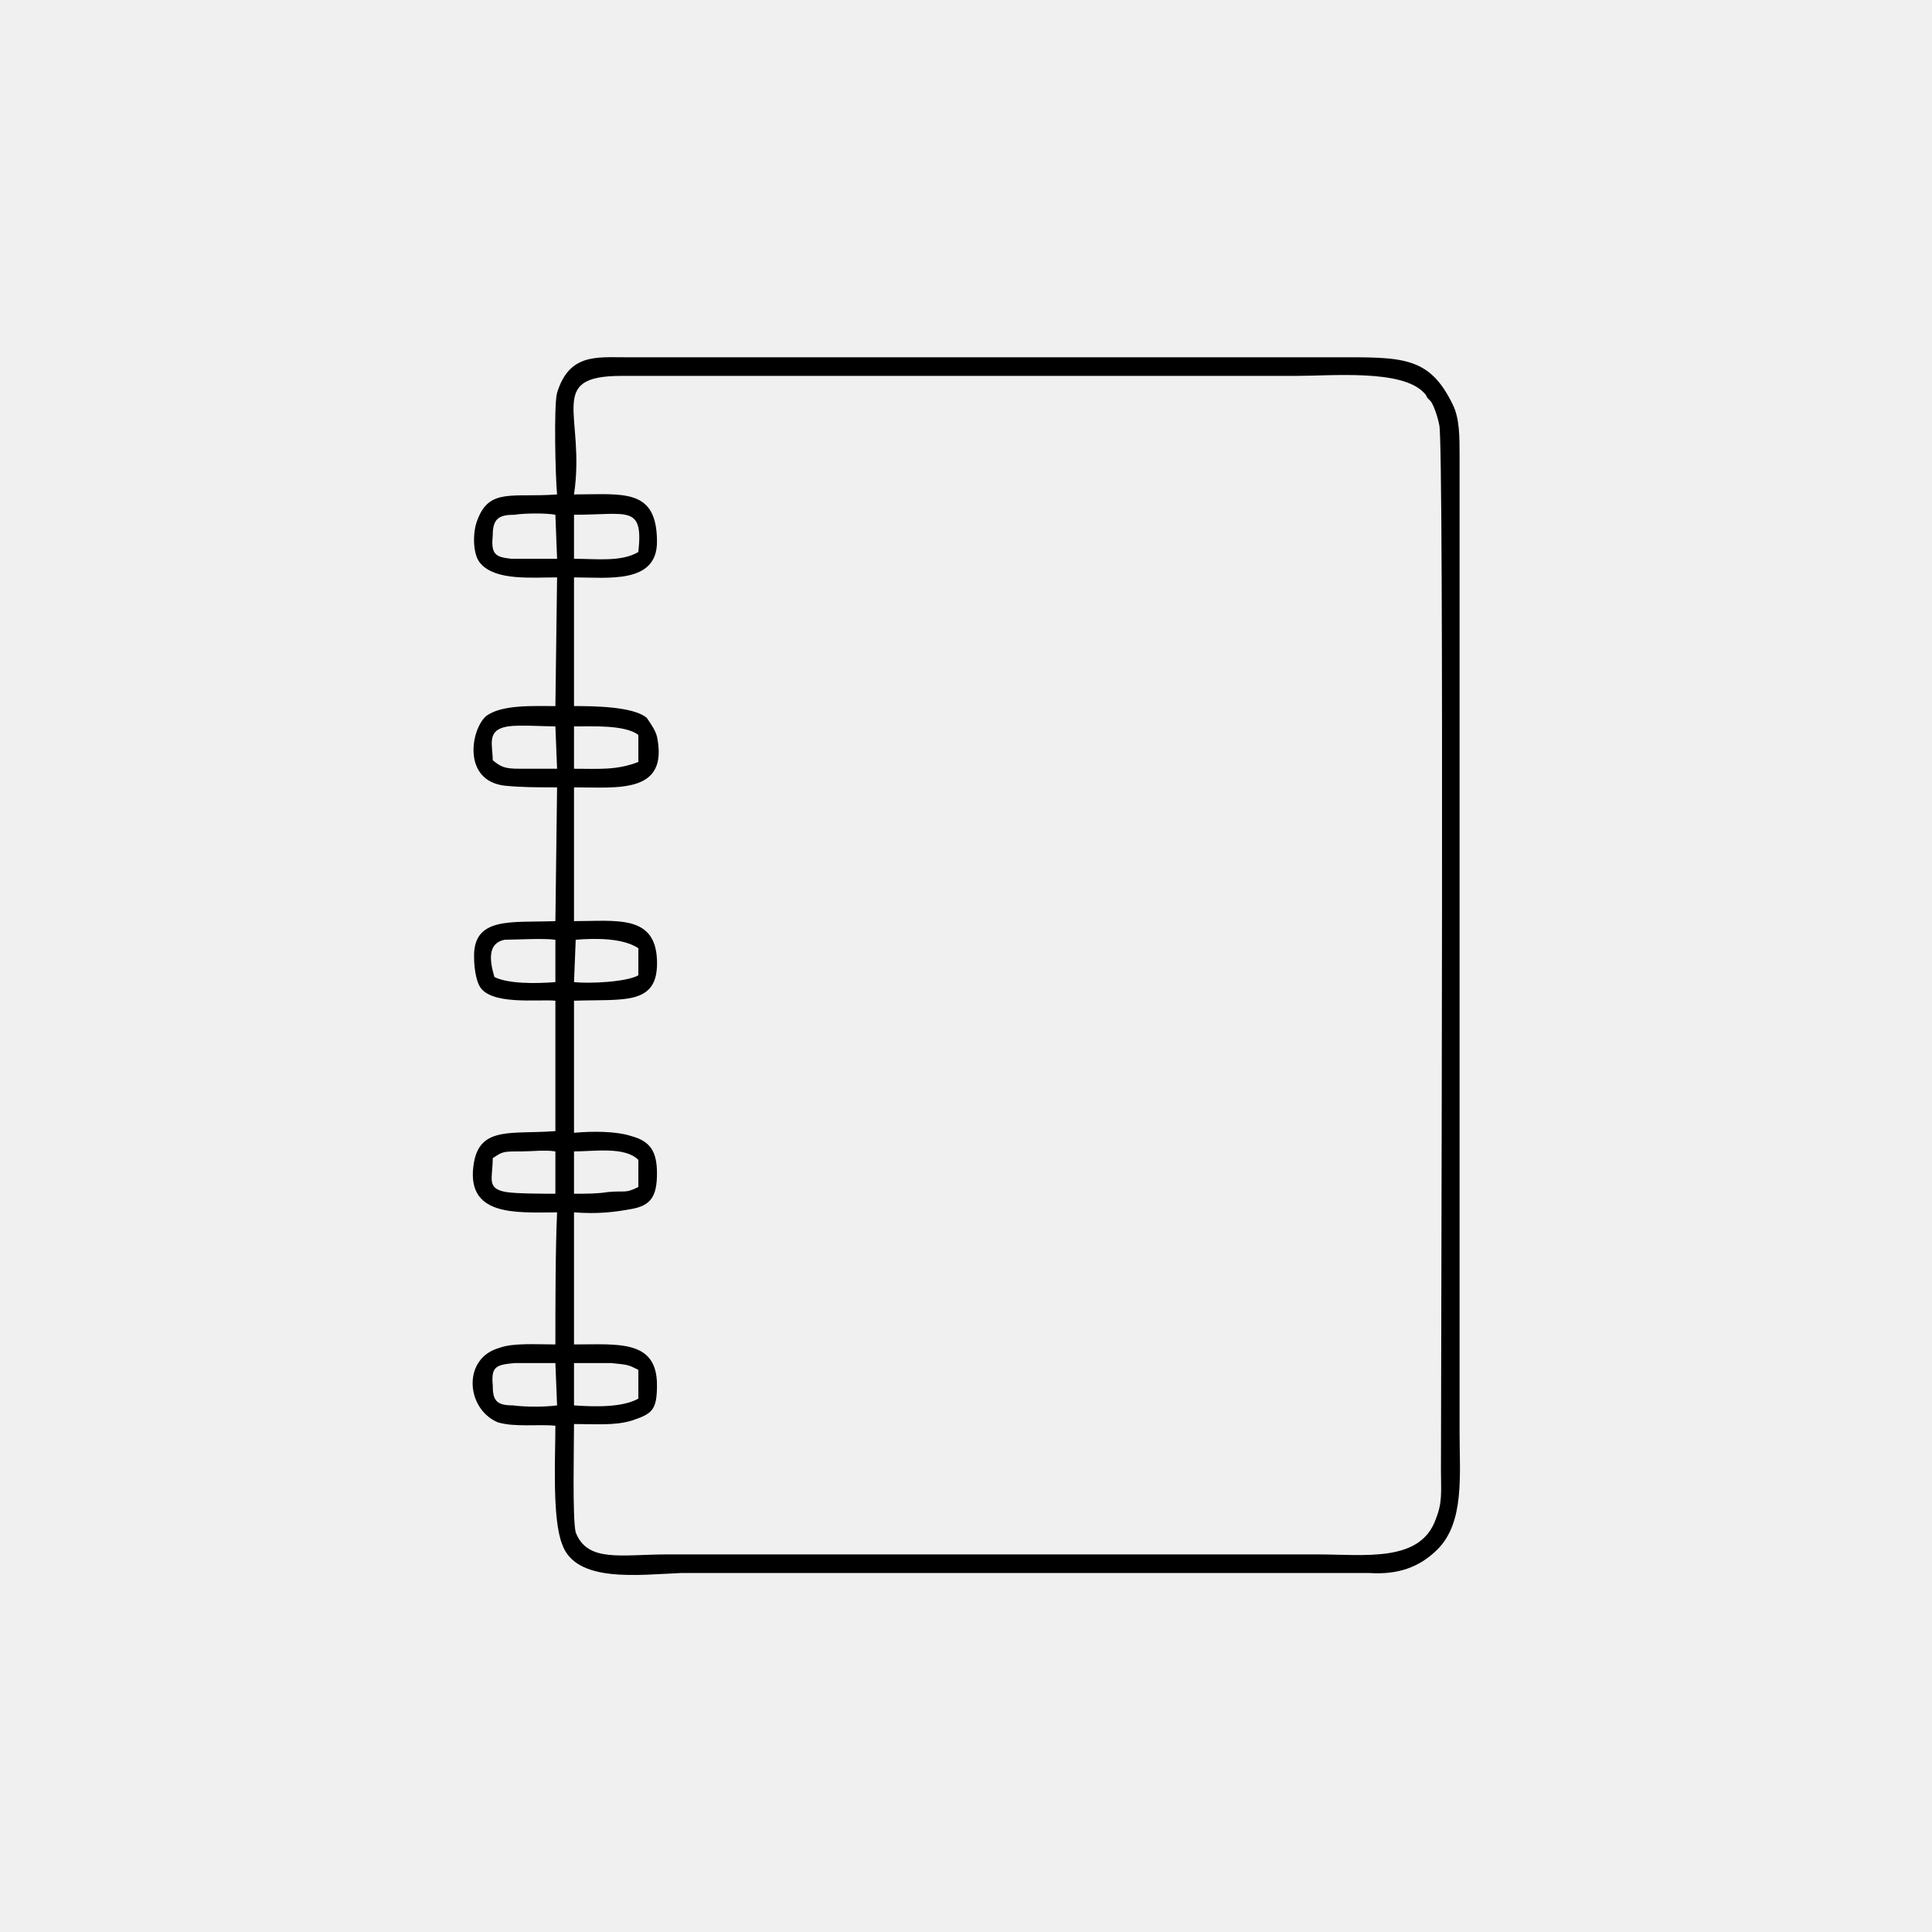
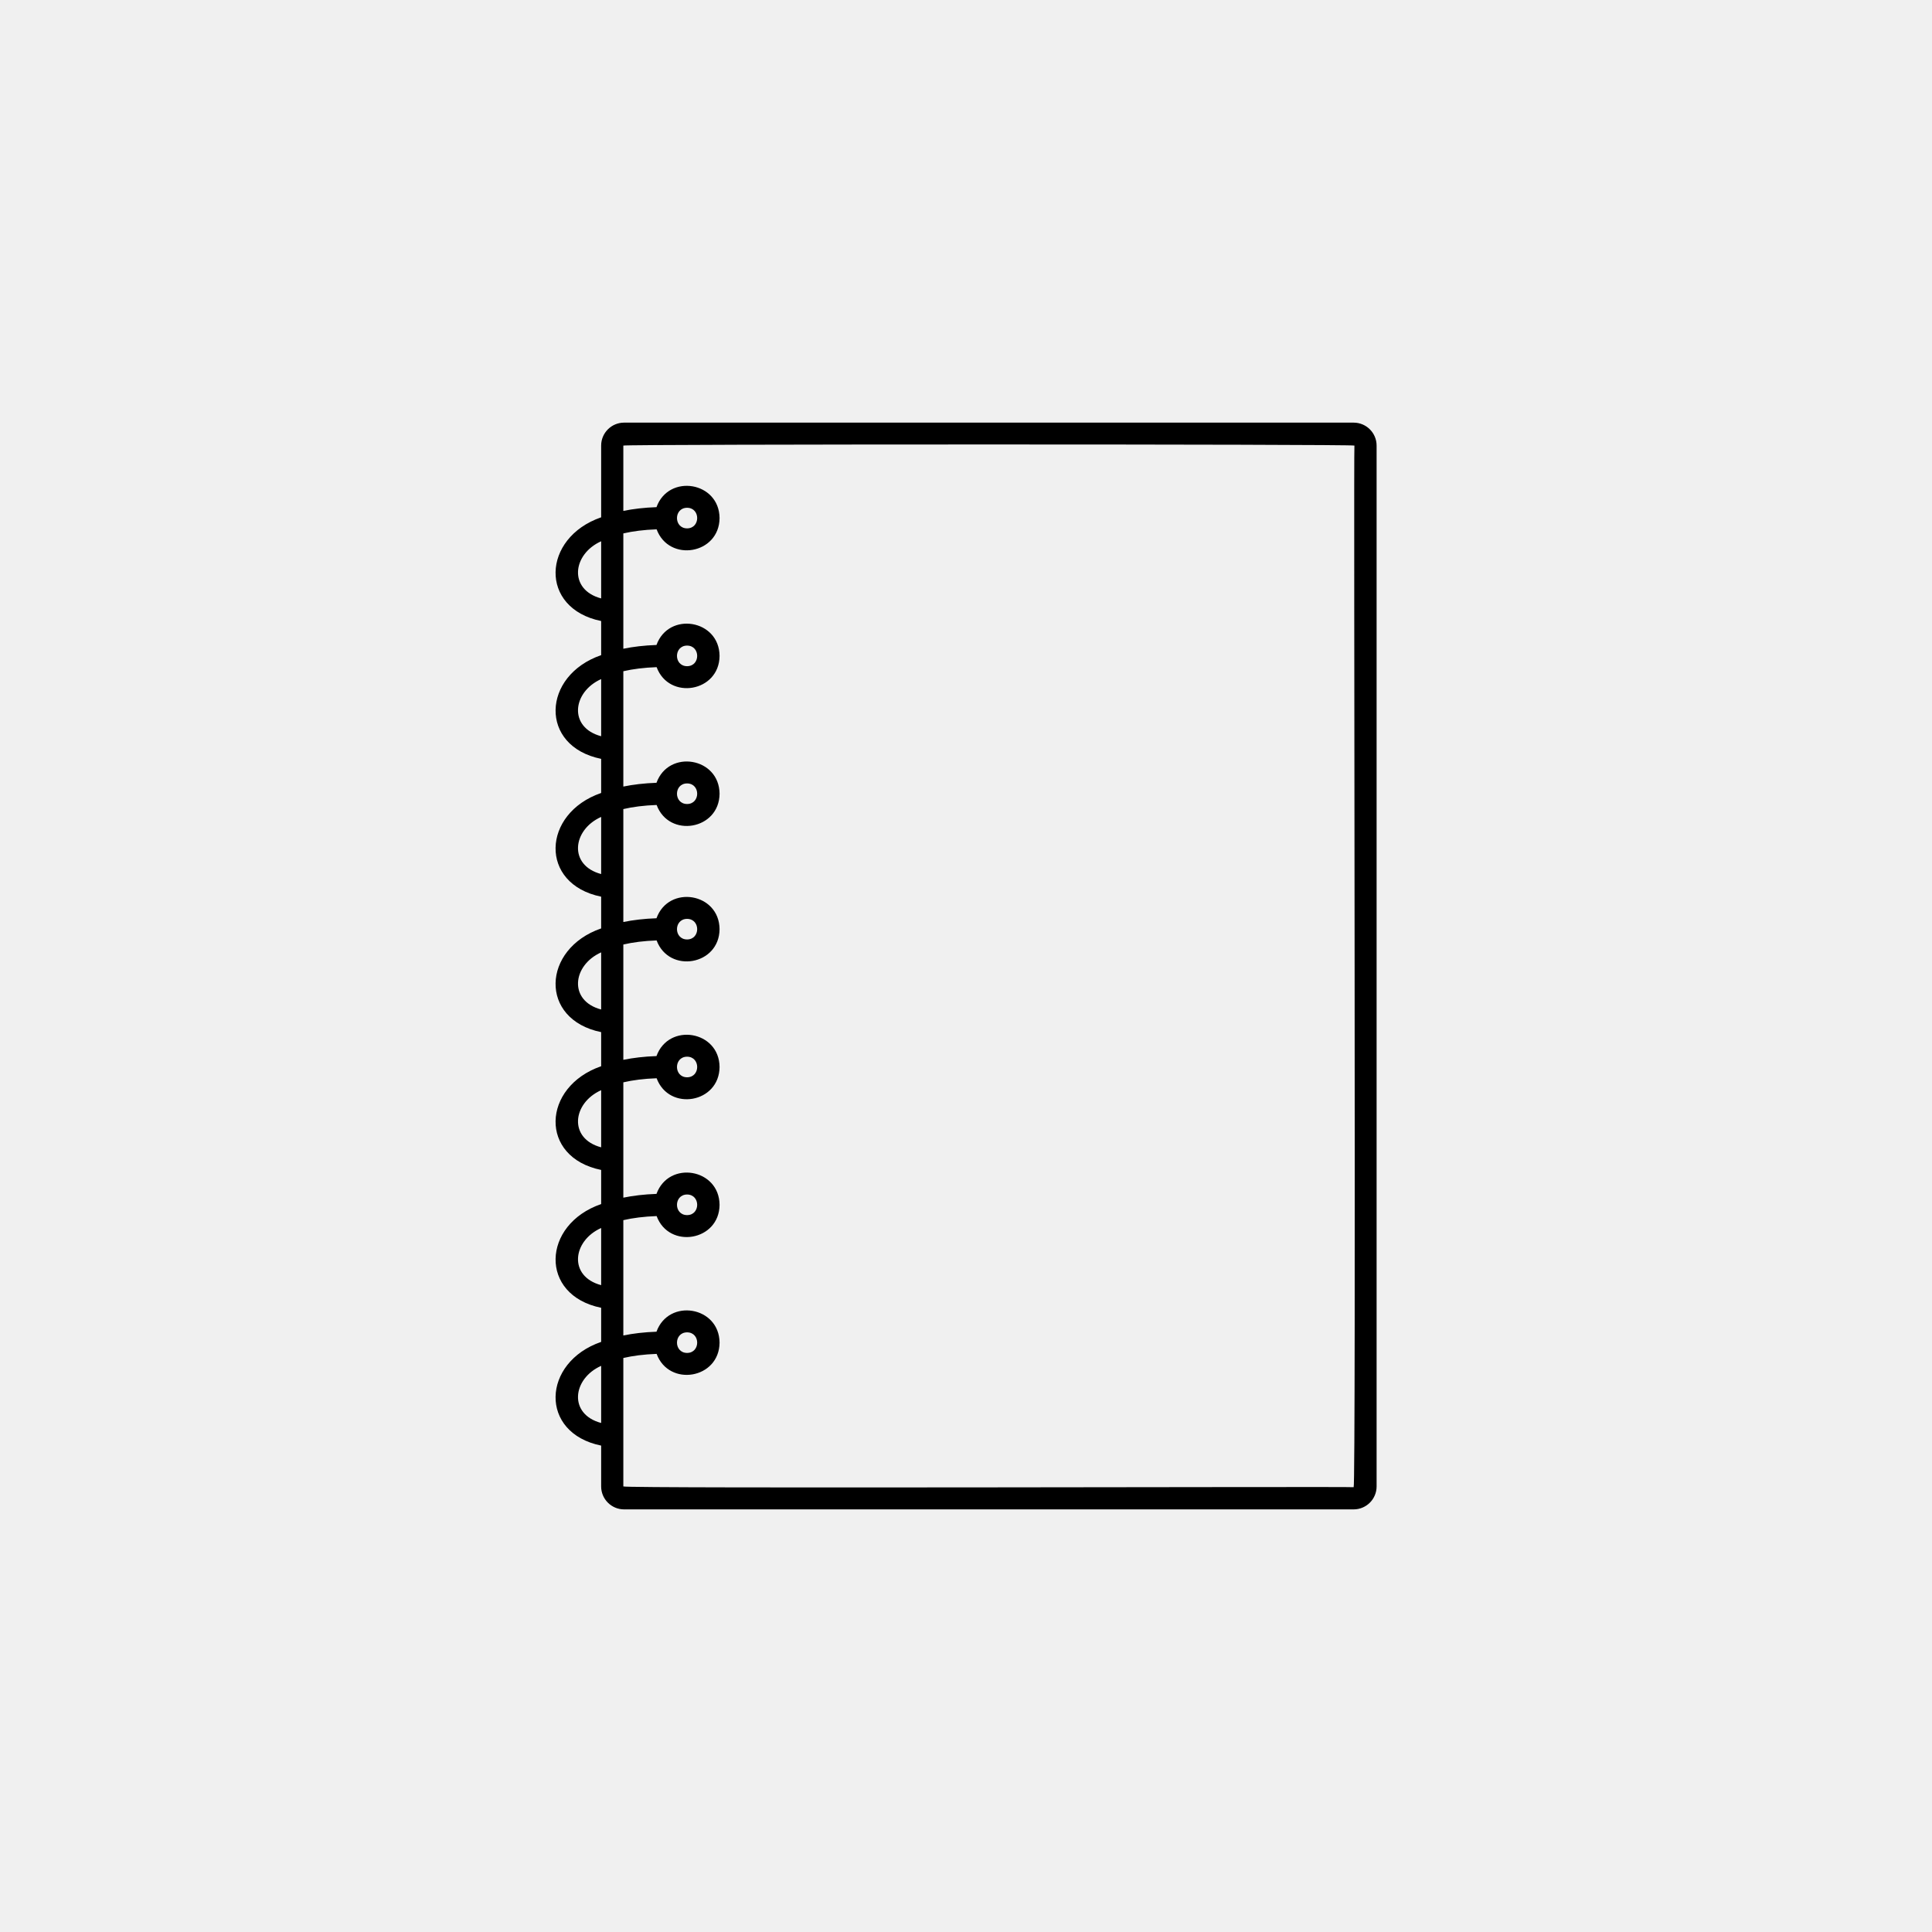
- <svg xmlns="http://www.w3.org/2000/svg" xml:space="preserve" width="76px" height="76px" version="1.1" style="shape-rendering:geometricPrecision; text-rendering:geometricPrecision; image-rendering:optimizeQuality; fill-rule:evenodd; clip-rule:evenodd" viewBox="0 0 11.41 11.39">
-   <defs>
-     <style type="text/css">
-    
-     .str0 {stroke-width:0.09;stroke-miterlimit:22.926}
-     .fil0 {fill:none}
-     .fil1 {fill:#000000}
-      @media (prefers-color-scheme: dark) {
-         .fil1 { fill: #ffffff; }
-     }
-    
-   </style>
-   </defs>
-   <g id="Layer_x0020_1">
-     <rect class="fil0" width="11.41" height="11.39" rx="1.6" ry="1.6" />
-     <path class="fil1 str0" d="M3.29 2.91c-0.26,0.02 -0.4,-0.04 -0.47,0.15 -0.03,0.07 -0.03,0.21 0.02,0.26 0.09,0.1 0.3,0.08 0.45,0.08l-0.01 0.76c-0.13,0 -0.32,-0.01 -0.41,0.06 -0.09,0.08 -0.14,0.38 0.11,0.41 0.1,0.01 0.19,0.01 0.31,0.01l-0.01 0.79c-0.26,0.01 -0.49,-0.03 -0.48,0.22 0,0.05 0.01,0.12 0.03,0.16 0.06,0.12 0.35,0.08 0.45,0.09l0 0.77c-0.25,0.02 -0.44,-0.03 -0.48,0.18 -0.06,0.33 0.25,0.3 0.49,0.3 -0.01,0.22 -0.01,0.55 -0.01,0.78 -0.11,0 -0.25,-0.01 -0.33,0.02 -0.22,0.06 -0.2,0.36 -0.01,0.44 0.1,0.03 0.24,0.01 0.34,0.02 0,0.18 -0.02,0.55 0.04,0.7 0.08,0.23 0.45,0.18 0.7,0.17l4.07 0c0.16,0.01 0.29,-0.03 0.4,-0.14 0.16,-0.16 0.13,-0.44 0.13,-0.69l0 -5.77c0,-0.11 0,-0.22 -0.04,-0.3 -0.14,-0.29 -0.3,-0.28 -0.7,-0.28l-4.19 0c-0.17,0 -0.33,-0.02 -0.4,0.21 -0.02,0.07 -0.01,0.5 0,0.6zm0.1 0c0.29,0 0.49,-0.04 0.49,0.28 0,0.25 -0.29,0.21 -0.49,0.21l0 0.76c0.1,0 0.35,0 0.43,0.07 0.02,0.03 0.05,0.07 0.06,0.11 0.07,0.34 -0.23,0.3 -0.49,0.3l0 0.79c0.25,0 0.48,-0.04 0.49,0.23 0.01,0.27 -0.19,0.23 -0.49,0.24l0 0.78c0.11,-0.01 0.25,-0.01 0.34,0.02 0.11,0.03 0.15,0.09 0.15,0.22 0,0.14 -0.04,0.19 -0.15,0.21 -0.11,0.02 -0.2,0.03 -0.34,0.02l0 0.78c0.26,0 0.49,-0.03 0.49,0.24 0,0.15 -0.03,0.17 -0.15,0.21 -0.1,0.03 -0.21,0.02 -0.34,0.02 0,0.13 -0.01,0.56 0.01,0.64 0.07,0.18 0.27,0.13 0.54,0.13l3.84 0c0.28,0 0.61,0.05 0.7,-0.21 0.04,-0.1 0.03,-0.16 0.03,-0.29 0,-0.68 0.02,-6.08 -0.01,-6.17 -0.01,-0.05 -0.03,-0.11 -0.05,-0.14 0,0 -0.01,-0.01 -0.01,-0.01l-0.01 -0.01c-0.01,-0.02 -0.01,-0.02 -0.02,-0.03 -0.13,-0.14 -0.54,-0.1 -0.76,-0.1l-3.98 0c-0.45,0 -0.21,0.23 -0.28,0.7zm0 0.38c0.13,0 0.28,0.02 0.38,-0.04 0.03,-0.28 -0.06,-0.22 -0.38,-0.22l0 0.26zm-0.1 0l-0.01 -0.26c-0.05,-0.01 -0.18,-0.01 -0.24,0 -0.09,0 -0.13,0.02 -0.13,0.12 -0.01,0.11 0.01,0.13 0.11,0.14 0.07,0 0.2,0 0.27,0zm-0.38 3.54c0,0.12 -0.04,0.18 0.08,0.2 0.06,0.01 0.23,0.01 0.29,0.01l0 -0.25c-0.06,-0.01 -0.14,0 -0.2,0 -0.11,0 -0.11,0 -0.17,0.04zm0.38 1.46l-0.01 -0.25c-0.07,0 -0.17,0 -0.24,0 -0.11,0.01 -0.14,0.02 -0.13,0.13 0,0.09 0.02,0.12 0.12,0.12 0.08,0.01 0.18,0.01 0.26,0zm-0.38 -3.81c0.05,0.04 0.07,0.05 0.16,0.05 0.07,0 0.15,0 0.22,0l-0.01 -0.25c-0.06,0 -0.22,-0.01 -0.28,0 -0.13,0.02 -0.09,0.11 -0.09,0.2zm0.48 3.81c0.14,0.01 0.29,0.01 0.38,-0.04l0 -0.17c-0.06,-0.03 -0.06,-0.03 -0.16,-0.04 -0.06,0 -0.16,0 -0.22,0l0 0.25zm0 -1.25c0.07,0 0.14,0 0.2,-0.01 0.11,-0.01 0.1,0.01 0.18,-0.03l0 -0.16c-0.08,-0.08 -0.26,-0.05 -0.38,-0.05l0 0.25zm-0.47 -1.28c0.08,0.04 0.24,0.04 0.36,0.03l0 -0.25c-0.07,-0.01 -0.24,0 -0.3,0 -0.1,0.02 -0.09,0.12 -0.06,0.22zm0.47 0.03c0.09,0.01 0.31,0 0.38,-0.04l0 -0.16c-0.09,-0.06 -0.25,-0.06 -0.37,-0.05l-0.01 0.25zm0 -1.26c0.15,0 0.25,0.01 0.38,-0.04l0 -0.16c-0.08,-0.06 -0.27,-0.05 -0.38,-0.05l0 0.25z" />
+ <svg xmlns="http://www.w3.org/2000/svg" version="1.1" width="512" height="512" x="0" y="0" viewBox="0 0 512 512" style="enable-background:new 0 0 512 512" xml:space="preserve">
+   <style>
+         path { fill: #000; } /* Default (light mode) */
+         @media (prefers-color-scheme: dark) {
+         path { fill: #fff; } /* Dark mode */
+         }
+     </style>
+   <g transform="matrix(0.6,0,0,0.6,102.4092,102.4008)">
+     <path fill-rule="evenodd" d="M94.837 57.819c-26.217 9.073-27.464 40.217 0 45.806v15.076c-26.202 9.02-27.459 40.222 0 45.806v15.066c-26.213 9.05-27.466 40.222 0 45.806v14.018c-26.215 9.062-27.466 40.217 0 45.806v15.066c-26.217 9.073-27.464 40.217 0 45.806v15.076c-26.202 9.02-27.459 40.222 0 45.806v15.066c-26.213 9.05-27.466 40.222 0 45.806v18.034c0 5.594 4.536 10.139 10.129 10.139h322.237c5.593 0 10.139-4.545 10.139-10.139V26.141c0-5.594-4.545-10.139-10.139-10.139H104.966c-5.594 0-10.129 4.545-10.129 10.139zm9.796 371.314v56.728c-.091 1.001 322.234-.001 322.57.344 1.095.255-.07-459.85.343-460.066-.263-.657-322.657-.657-322.914-.001v28.851c4.33-.882 9.198-1.459 14.645-1.656 5.391-14.895 27.724-11.252 27.86 4.82-.122 15.993-22.299 19.733-27.801 4.976-5.633.196-10.521.833-14.704 1.802v50.939c4.33-.891 9.198-1.469 14.645-1.665 5.396-14.901 27.723-11.246 27.86 4.83-.121 15.978-22.308 19.728-27.801 4.966-5.633.206-10.521.833-14.704 1.802v50.939c4.33-.892 9.198-1.469 14.645-1.665 5.392-14.887 27.727-11.236 27.86 4.83-.121 15.978-22.308 19.728-27.801 4.966-5.633.206-10.521.833-14.704 1.812v49.881c4.33-.881 9.198-1.469 14.645-1.655 5.385-14.901 27.727-11.247 27.86 4.82-.121 15.976-22.301 19.724-27.801 4.976-5.633.196-10.521.823-14.704 1.802v50.929c4.33-.882 9.198-1.459 14.645-1.656 5.391-14.895 27.724-11.252 27.86 4.82-.122 15.993-22.299 19.734-27.801 4.976-5.633.196-10.521.833-14.704 1.802v50.939c4.33-.891 9.198-1.469 14.645-1.665 5.396-14.901 27.723-11.246 27.86 4.83-.121 15.978-22.308 19.728-27.801 4.966-5.633.206-10.521.833-14.704 1.802v50.939c4.33-.891 9.198-1.469 14.645-1.665 5.392-14.887 27.727-11.236 27.86 4.83-.121 15.978-22.308 19.728-27.801 4.966-5.632.205-10.52.832-14.703 1.811zm-9.796 3.468c-12.776 5.726-14.468 21.393 0 25.234zm37.959-14.792c5.943.03 5.943 9.062 0 9.091-5.957-.028-5.956-9.064 0-9.091zm-37.959-46.09c-12.769 5.744-14.475 21.396 0 25.244zm37.959-14.792c5.939.034 5.947 9.072 0 9.1-5.961-.027-5.952-9.068 0-9.1zm-37.959-46.08c-12.774 5.738-14.465 21.397 0 25.244zm37.959-14.792c5.948.029 5.938 9.074 0 9.1-5.952-.024-5.962-9.073 0-9.1zm-37.959-46.079c-12.766 5.73-14.473 21.397 0 25.234zm37.959-14.792c5.944.03 5.943 9.062 0 9.091-5.957-.029-5.957-9.064 0-9.091zm-37.959-45.032c-12.776 5.726-14.468 21.393 0 25.234zm37.959-14.792c5.943.03 5.943 9.062 0 9.091-5.957-.028-5.956-9.064 0-9.091zm-37.959-46.09c-12.769 5.744-14.475 21.396 0 25.244zm37.959-14.791c5.939.034 5.947 9.072 0 9.1-5.961-.028-5.952-9.069 0-9.1zM94.837 68.398c-12.774 5.738-14.465 21.397 0 25.244zm37.959-14.792c5.948.029 5.938 9.074 0 9.1-5.952-.024-5.962-9.073 0-9.1z" clip-rule="evenodd" opacity="1" />
  </g>
</svg>
